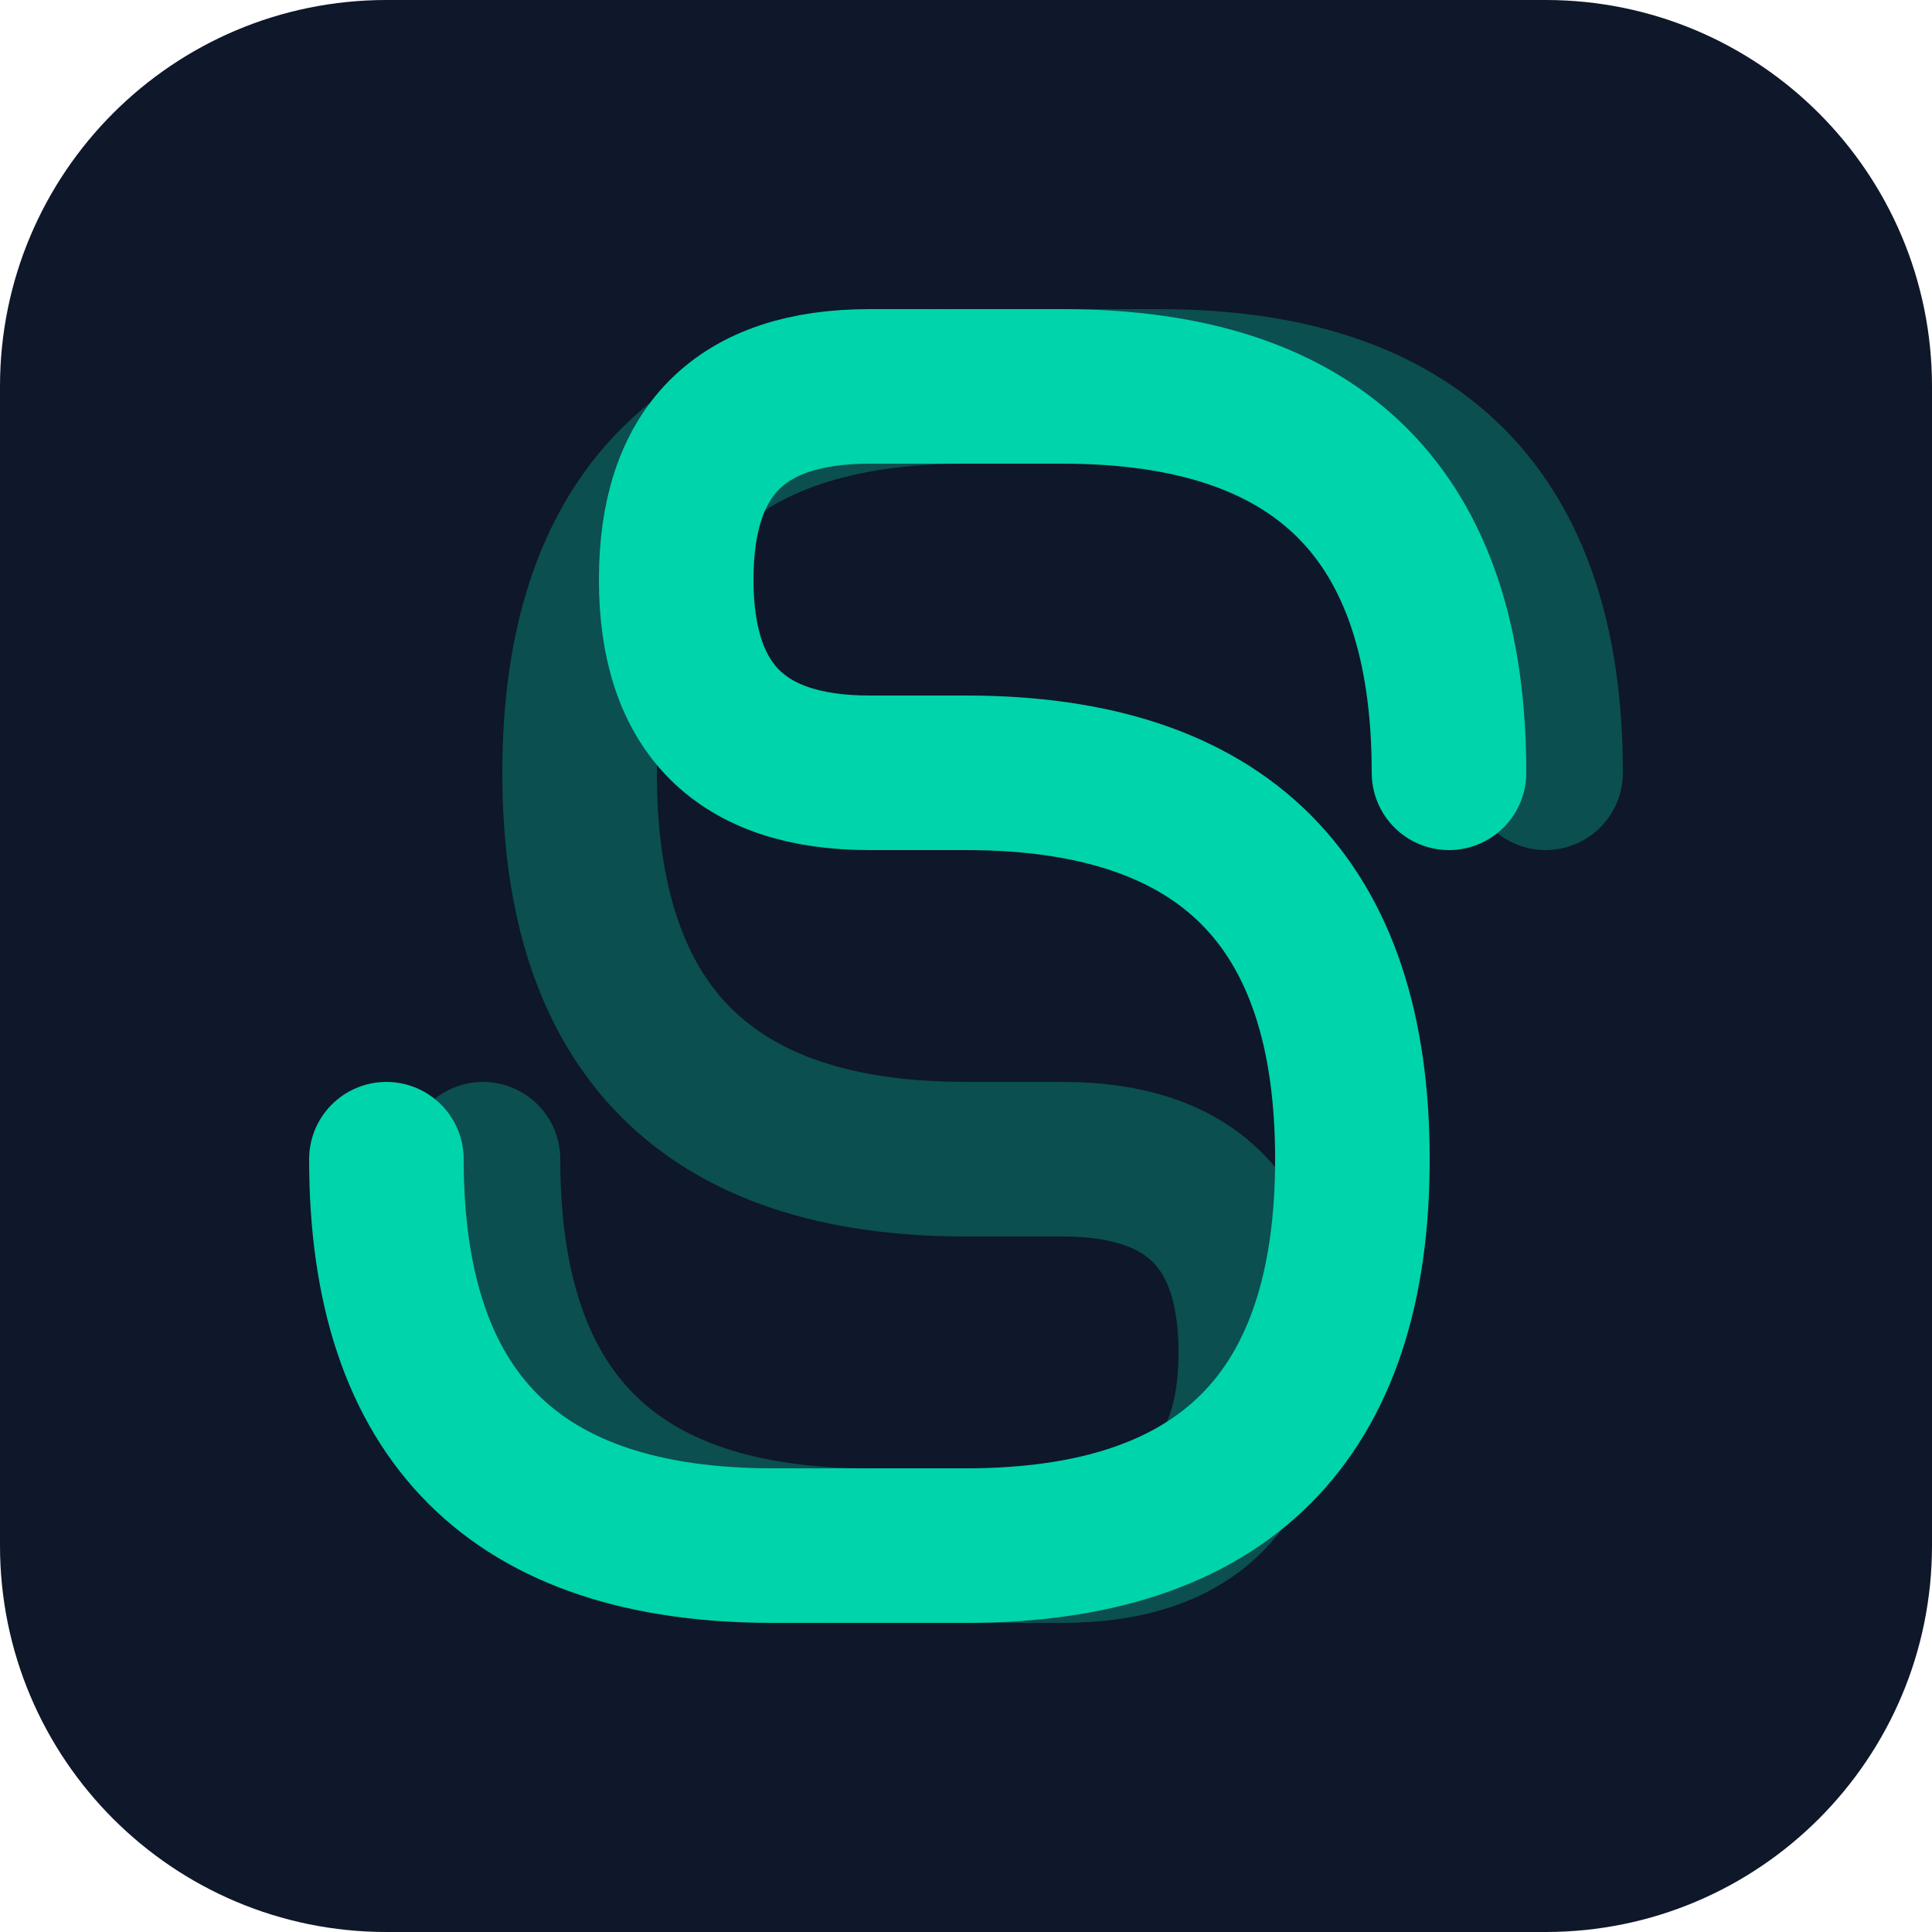
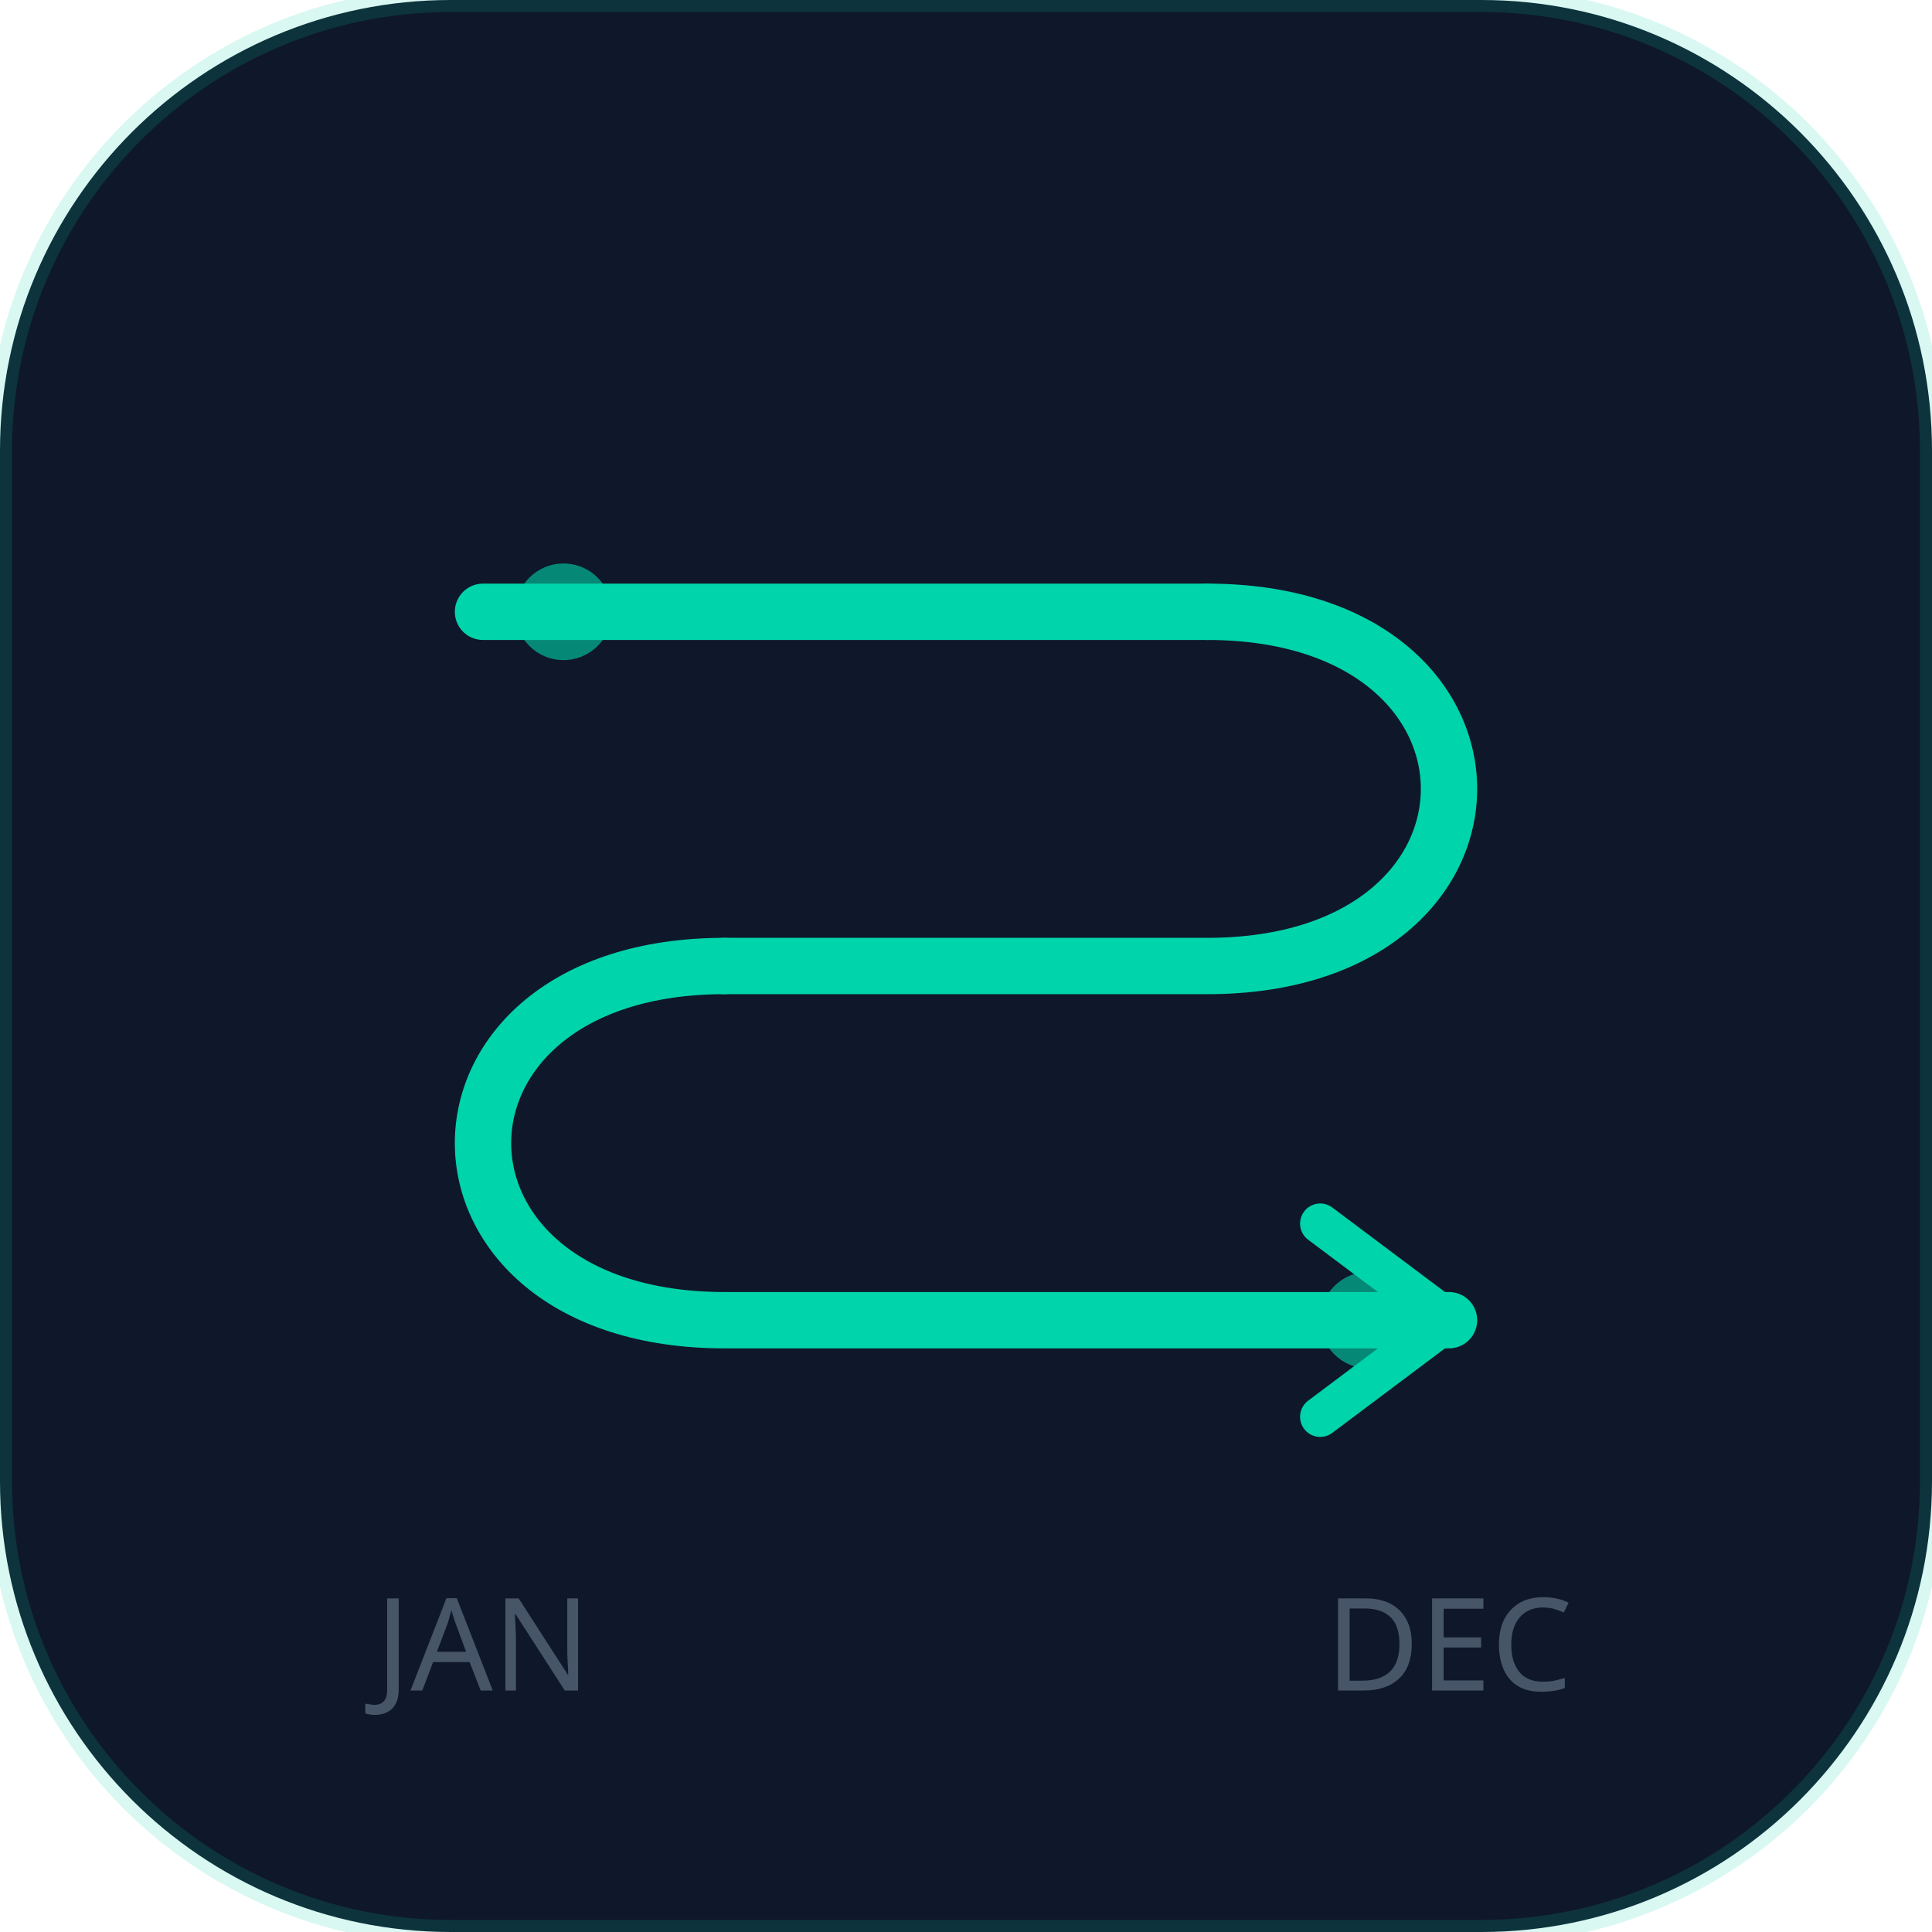
- <svg xmlns="http://www.w3.org/2000/svg" viewBox="0 0 100 100">
-   <rect width="100" height="100" rx="20" fill="#0f172a" />
-   <path d="M20 60 Q 20 80 40 80 L 50 80 Q 70 80 70 60 Q 70 40 50 40 L 45 40 Q 35 40 35 30 Q 35 20 45 20 L 55 20 Q 75 20 75 40" fill="none" stroke="#00d4aa" stroke-width="8" stroke-linecap="round" stroke-linejoin="round" />
-   <path d="M80 40 Q 80 20 60 20 L 50 20 Q 30 20 30 40 Q 30 60 50 60 L 55 60 Q 65 60 65 70 Q 65 80 55 80 L 45 80 Q 25 80 25 60" fill="none" stroke="#00d4aa" stroke-width="8" stroke-linecap="round" stroke-linejoin="round" opacity="0.3" />
+ <svg xmlns="http://www.w3.org/2000/svg" viewBox="0 0 120 120" fill="none">
+   <rect width="120" height="120" rx="28" fill="#0f172a" />
+   <rect width="120" height="120" rx="28" stroke="#00d4aa" stroke-width="1.5" stroke-opacity="0.15" />
+   <path d="M30 38 L75 38" stroke="#00d4aa" stroke-width="3.5" stroke-linecap="round" />
+   <path d="M75 38 C95 38 95 60 75 60 L45 60" stroke="#00d4aa" stroke-width="3.5" stroke-linecap="round" />
+   <path d="M45 60 C25 60 25 82 45 82 L90 82" stroke="#00d4aa" stroke-width="3.5" stroke-linecap="round" />
+   <path d="M90 82 L82 76 M90 82 L82 88" stroke="#00d4aa" stroke-width="2.5" stroke-linecap="round" stroke-linejoin="round" />
+   <circle cx="35" cy="38" r="3" fill="#00d4aa" opacity="0.6" />
+   <circle cx="85" cy="82" r="3" fill="#00d4aa" opacity="0.6" />
+   <text x="30" y="105" font-family="system-ui" font-size="8" fill="#475569" text-anchor="middle">JAN</text>
+   <text x="90" y="105" font-family="system-ui" font-size="8" fill="#475569" text-anchor="middle">DEC</text>
</svg>
